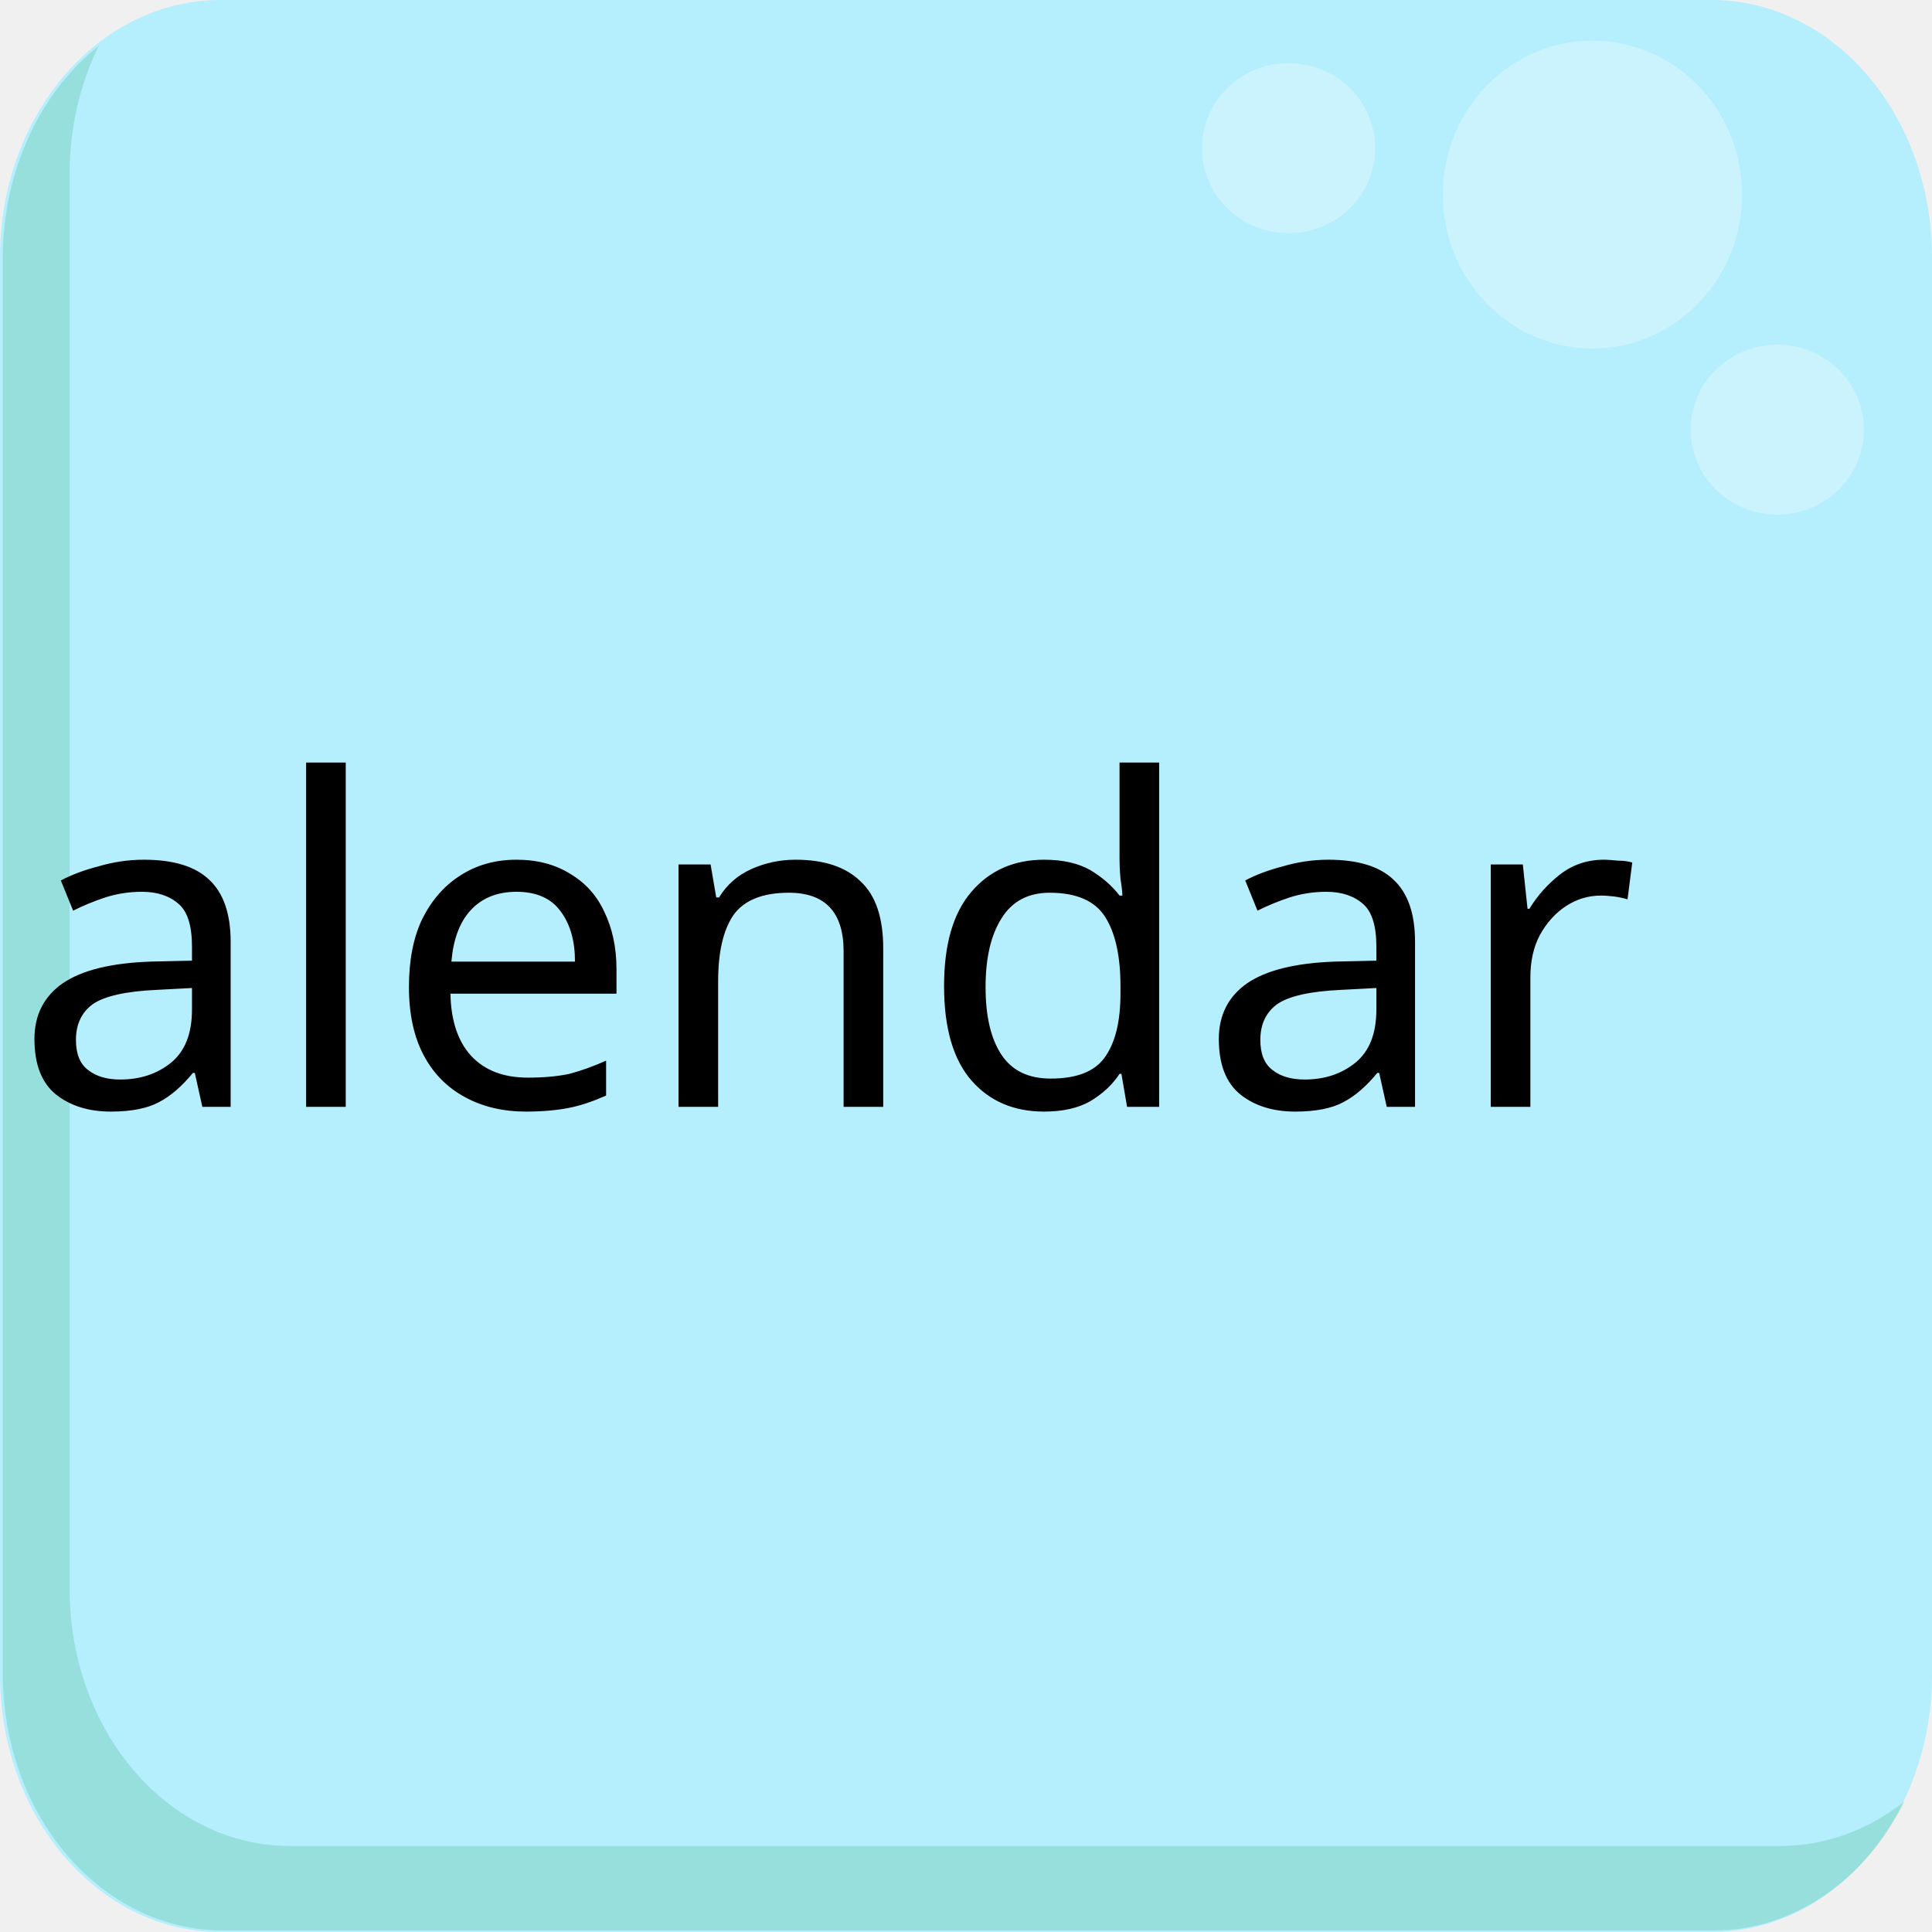
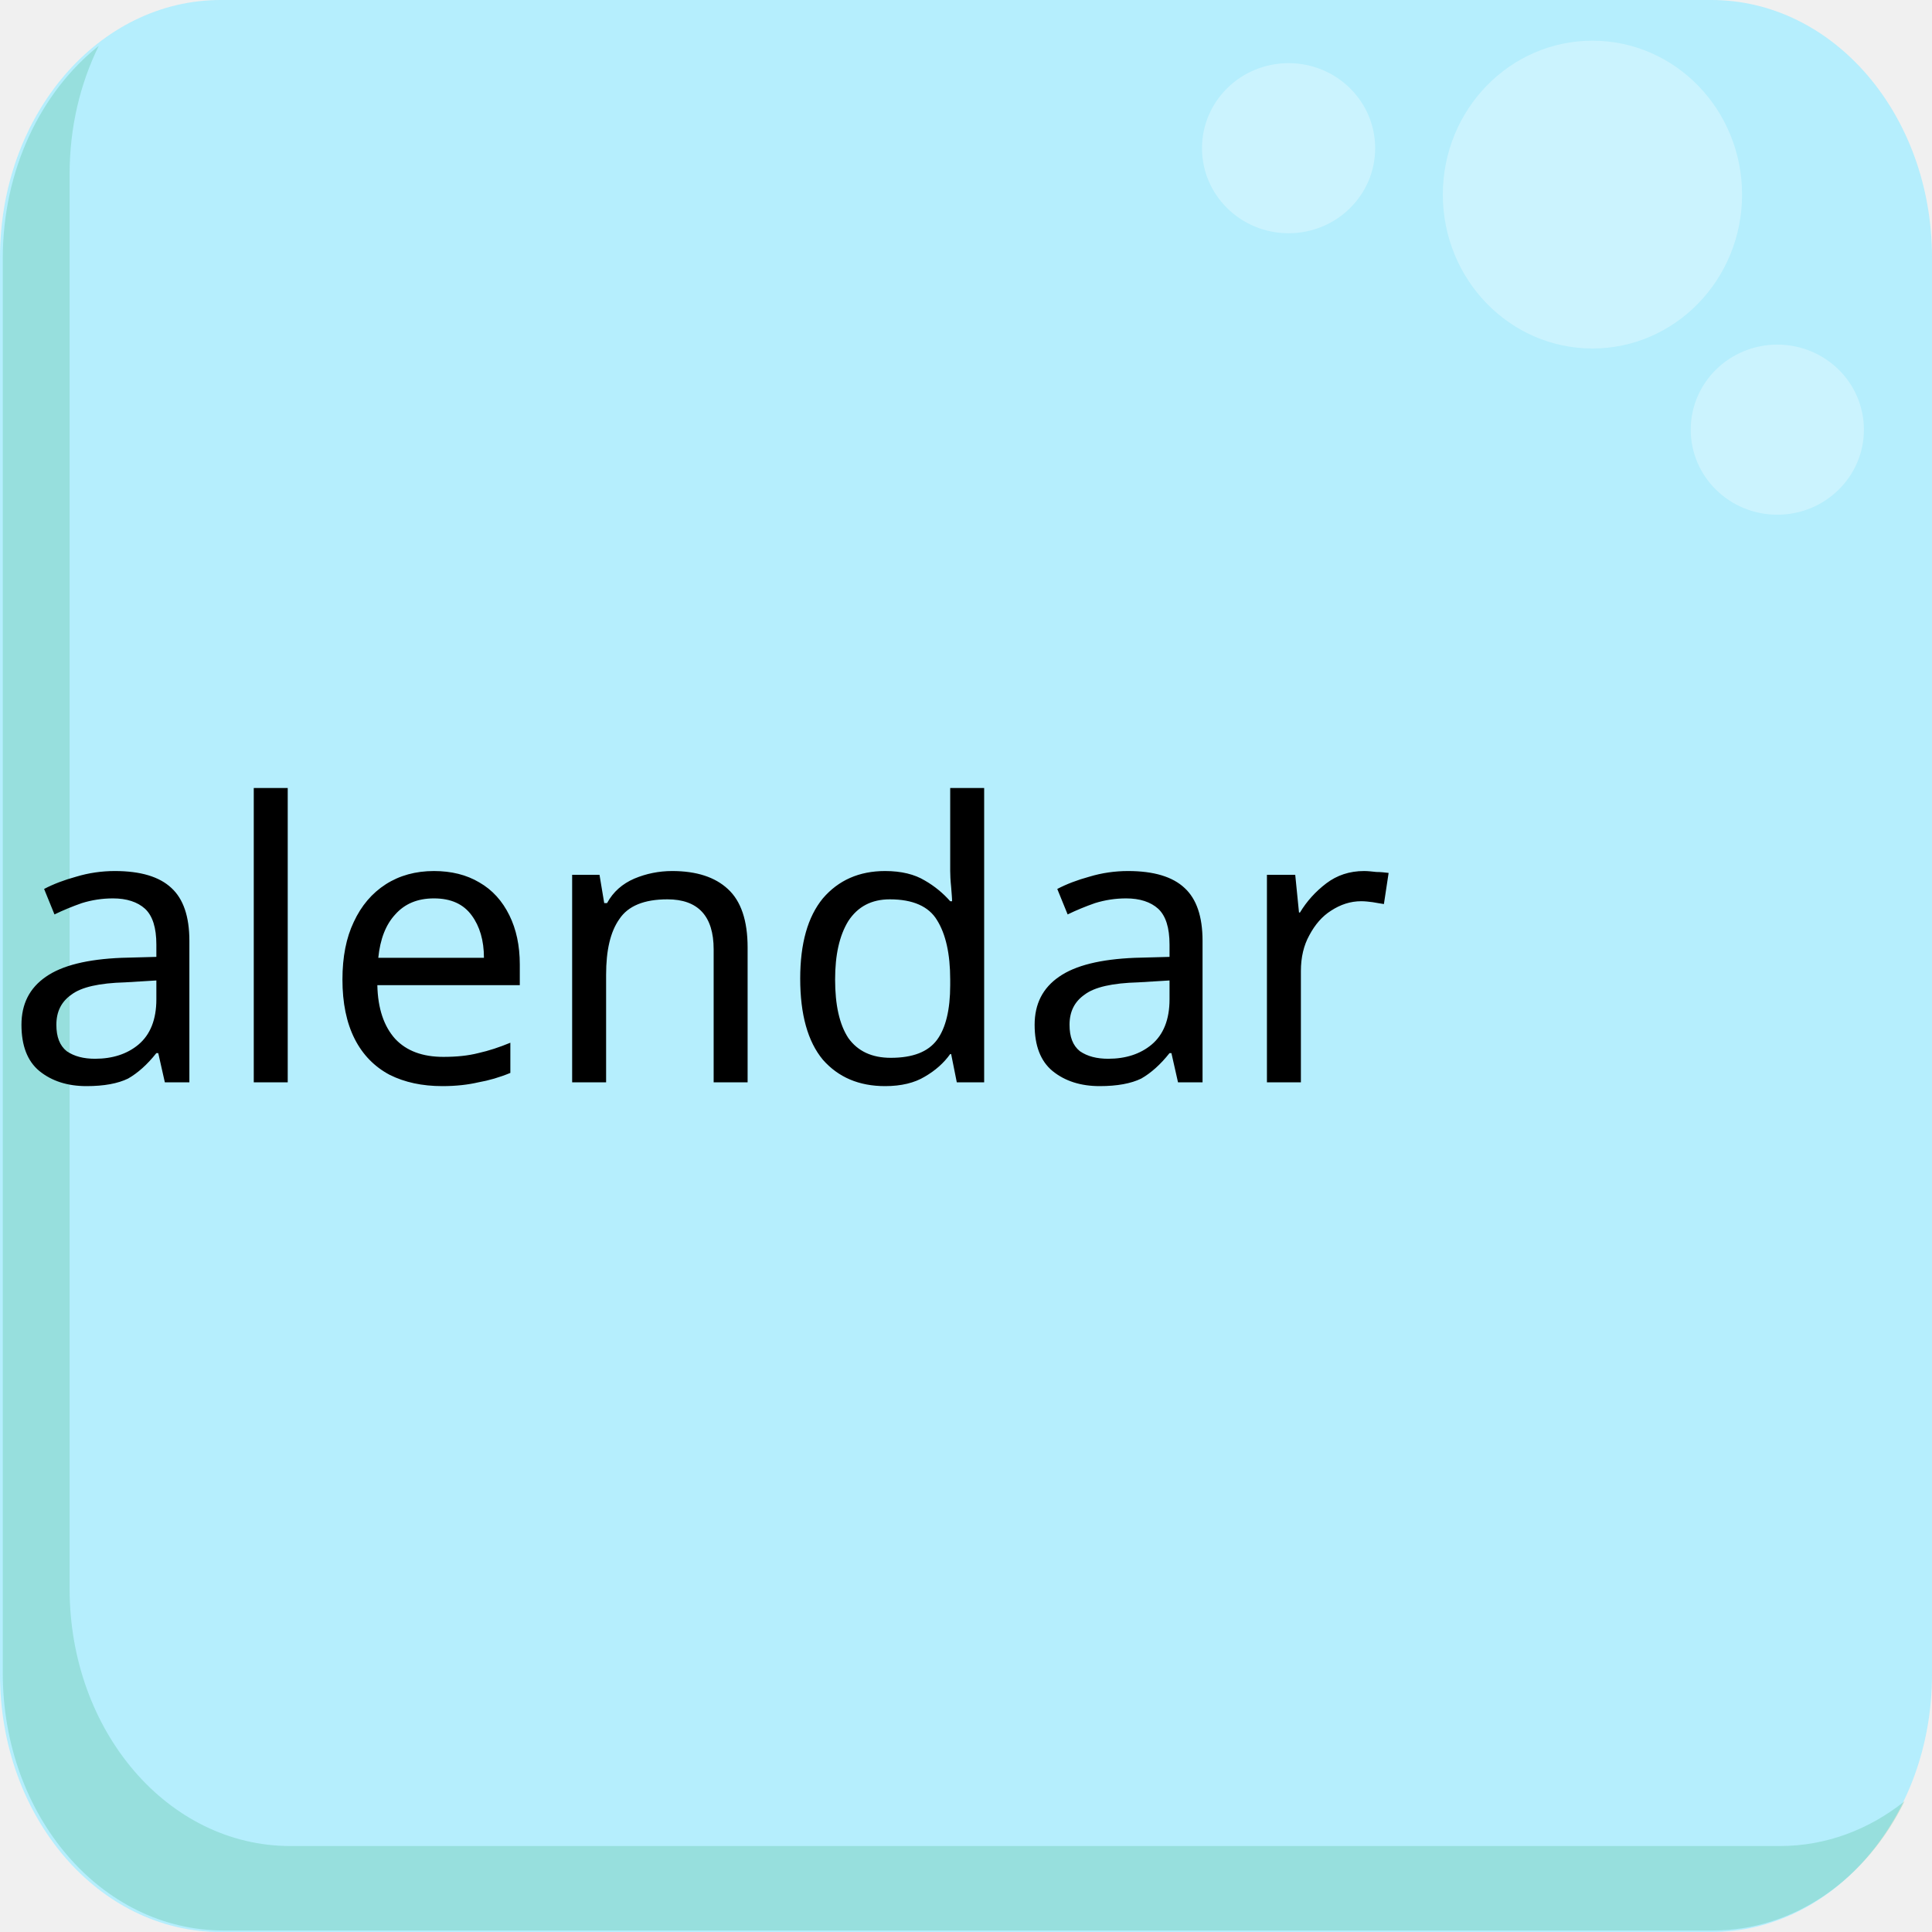
<svg xmlns="http://www.w3.org/2000/svg" width="32" height="32" viewBox="0 0 32 32" id="svg2" version="1.1">
  <defs id="defs4">
    </defs>
  <g id="layer1" transform="translate(0,-1020.362)">
    <path style="opacity:0;fill:#ff0000;stroke:none;stroke-width:1px;stroke-linecap:butt;stroke-linejoin:miter;stroke-opacity:1" d="m 276.144,430.469 c -91.514,-2.904 -164.694,-10.373 -192.486,-19.646 -15.428,-5.147 -17.368,-9.096 -6.973,-14.191 20.592,-10.092 83.07,-17.492 185.53,-21.973 28.65,-1.253 154.741,-1.254 183.929,-0.002 100.88,4.328 164.786,11.849 185.55,21.836 8.518,4.097 8.907,7.038 1.454,10.987 -21.051,11.154 -96.91,19.705 -204.504,23.052 -25.617,0.797 -126.723,0.755 -152.5,-0.063 z" id="path3375" />
    <ellipse style="opacity:0.301;fill:#ffffff;fill-opacity:0;stroke:none;stroke-width:0;stroke-linejoin:round;stroke-miterlimit:4;stroke-dasharray:none;stroke-opacity:1" id="path5956" cx="409.053" cy="385.757" rx="30.67" ry="23.649" />
    <path id="rect5913" d="m 3.657,1020.362 24.686,0 c 2.026,0 3.657,1.903 3.657,4.267 l 0,23.467 c 0,2.364 -1.631,4.267 -3.657,4.267 l -24.686,0 c -2.026,0 -3.657,-1.903 -3.657,-4.267 l 0,-23.467 c 0,-2.364 1.631,-4.267 3.657,-4.267 z" style="opacity:1;fill:#aaeeff;fill-opacity:0.836;stroke:none;stroke-width:0;stroke-linejoin:round;stroke-miterlimit:4;stroke-dasharray:none;stroke-opacity:1;image-rendering:auto" />
    <path style="opacity:0.261;fill:#18a55d;fill-opacity:0.751;stroke:none;stroke-width:0.999;stroke-linejoin:round;stroke-miterlimit:4;stroke-dasharray:none;stroke-opacity:1;image-rendering:auto;fill-rule:nonzero" d="m 1.636,1021.121 c -0.961,0.766 -1.59,2.054 -1.59,3.52 l 0,23.435 c 0,2.361 1.63,4.261 3.655,4.261 l 24.672,0 c 1.361,0 2.543,-0.86 3.172,-2.14 -0.587,0.468 -1.297,0.741 -2.065,0.741 l -24.672,0 c -2.025,0 -3.655,-1.9 -3.655,-4.261 l 0,-23.435 c 0,-0.773 0.176,-1.497 0.483,-2.121 z" id="rect5918" />
    <path style="opacity:0.301;fill:#ffffff;fill-opacity:1;stroke:none;stroke-width:0;stroke-linejoin:round;stroke-miterlimit:4;stroke-dasharray:none;stroke-opacity:1;image-rendering:auto" d="m 28.854,1023.585 a 2.478,2.549 0 0 1 -2.478,2.549 2.478,2.549 0 0 1 -2.478,-2.549 2.478,2.549 0 0 1 2.478,-2.549 2.478,2.549 0 0 1 2.478,2.549 z" id="path5960" />
    <path style="opacity:0.301;fill:#ffffff;fill-opacity:1;stroke:none;stroke-width:0;stroke-linejoin:round;stroke-miterlimit:4;stroke-dasharray:none;stroke-opacity:1;image-rendering:auto" d="m 30.872,1027.479 a 1.434,1.408 0 0 1 -1.434,1.408 1.434,1.408 0 0 1 -1.434,-1.408 1.434,1.408 0 0 1 1.434,-1.409 1.434,1.408 0 0 1 1.434,1.409 z" id="circle5962" />
    <path style="opacity:0.301;fill:#ffffff;fill-opacity:1;stroke:none;stroke-width:0;stroke-linejoin:round;stroke-miterlimit:4;stroke-dasharray:none;stroke-opacity:1;image-rendering:auto" d="m 22.777,1022.817 a 1.434,1.408 0 0 1 -1.434,1.408 1.434,1.408 0 0 1 -1.434,-1.408 1.434,1.408 0 0 1 1.434,-1.409 1.434,1.408 0 0 1 1.434,1.409 z" id="ellipse5964" />
-     <text xml:space="preserve" style="font-style:normal;font-variant:normal;font-weight:normal;font-stretch:normal;font-size:7.5px;line-height:125%;font-family:'Buxton Sketch';-inkscape-font-specification:'Buxton Sketch, Normal';text-align:center;letter-spacing:0px;word-spacing:0px;writing-mode:lr-tb;text-anchor:middle;fill:#000000;fill-opacity:1;stroke:none;stroke-width:1px;stroke-linecap:butt;stroke-linejoin:miter;stroke-opacity:1" x="16.19" y="1038.692" id="text6731">
-       <tspan id="tspan6733" x="16.19" y="1038.692">Calendar</tspan>
+     <text xml:space="preserve" style="font-style:normal;font-variant:normal;font-weight:normal;font-stretch:normal;font-size:10.264px;line-height:0%;font-family:'Buxton Sketch';-inkscape-font-specification:'Buxton Sketch, Normal';text-align:center;letter-spacing:0px;word-spacing:0px;writing-mode:lr-tb;text-anchor:middle;fill:#000000;fill-opacity:1;stroke:none;stroke-width:0.855px;stroke-linecap:butt;stroke-linejoin:miter;stroke-opacity:1" x="16.219" y="1038.288" id="text6731">
+       <tspan id="tspan6733" x="16.219" y="1038.288" style="font-size:6.415px;line-height:1.25;stroke-width:0.855px">Calendar</tspan>
    </text>
  </g>
</svg>
